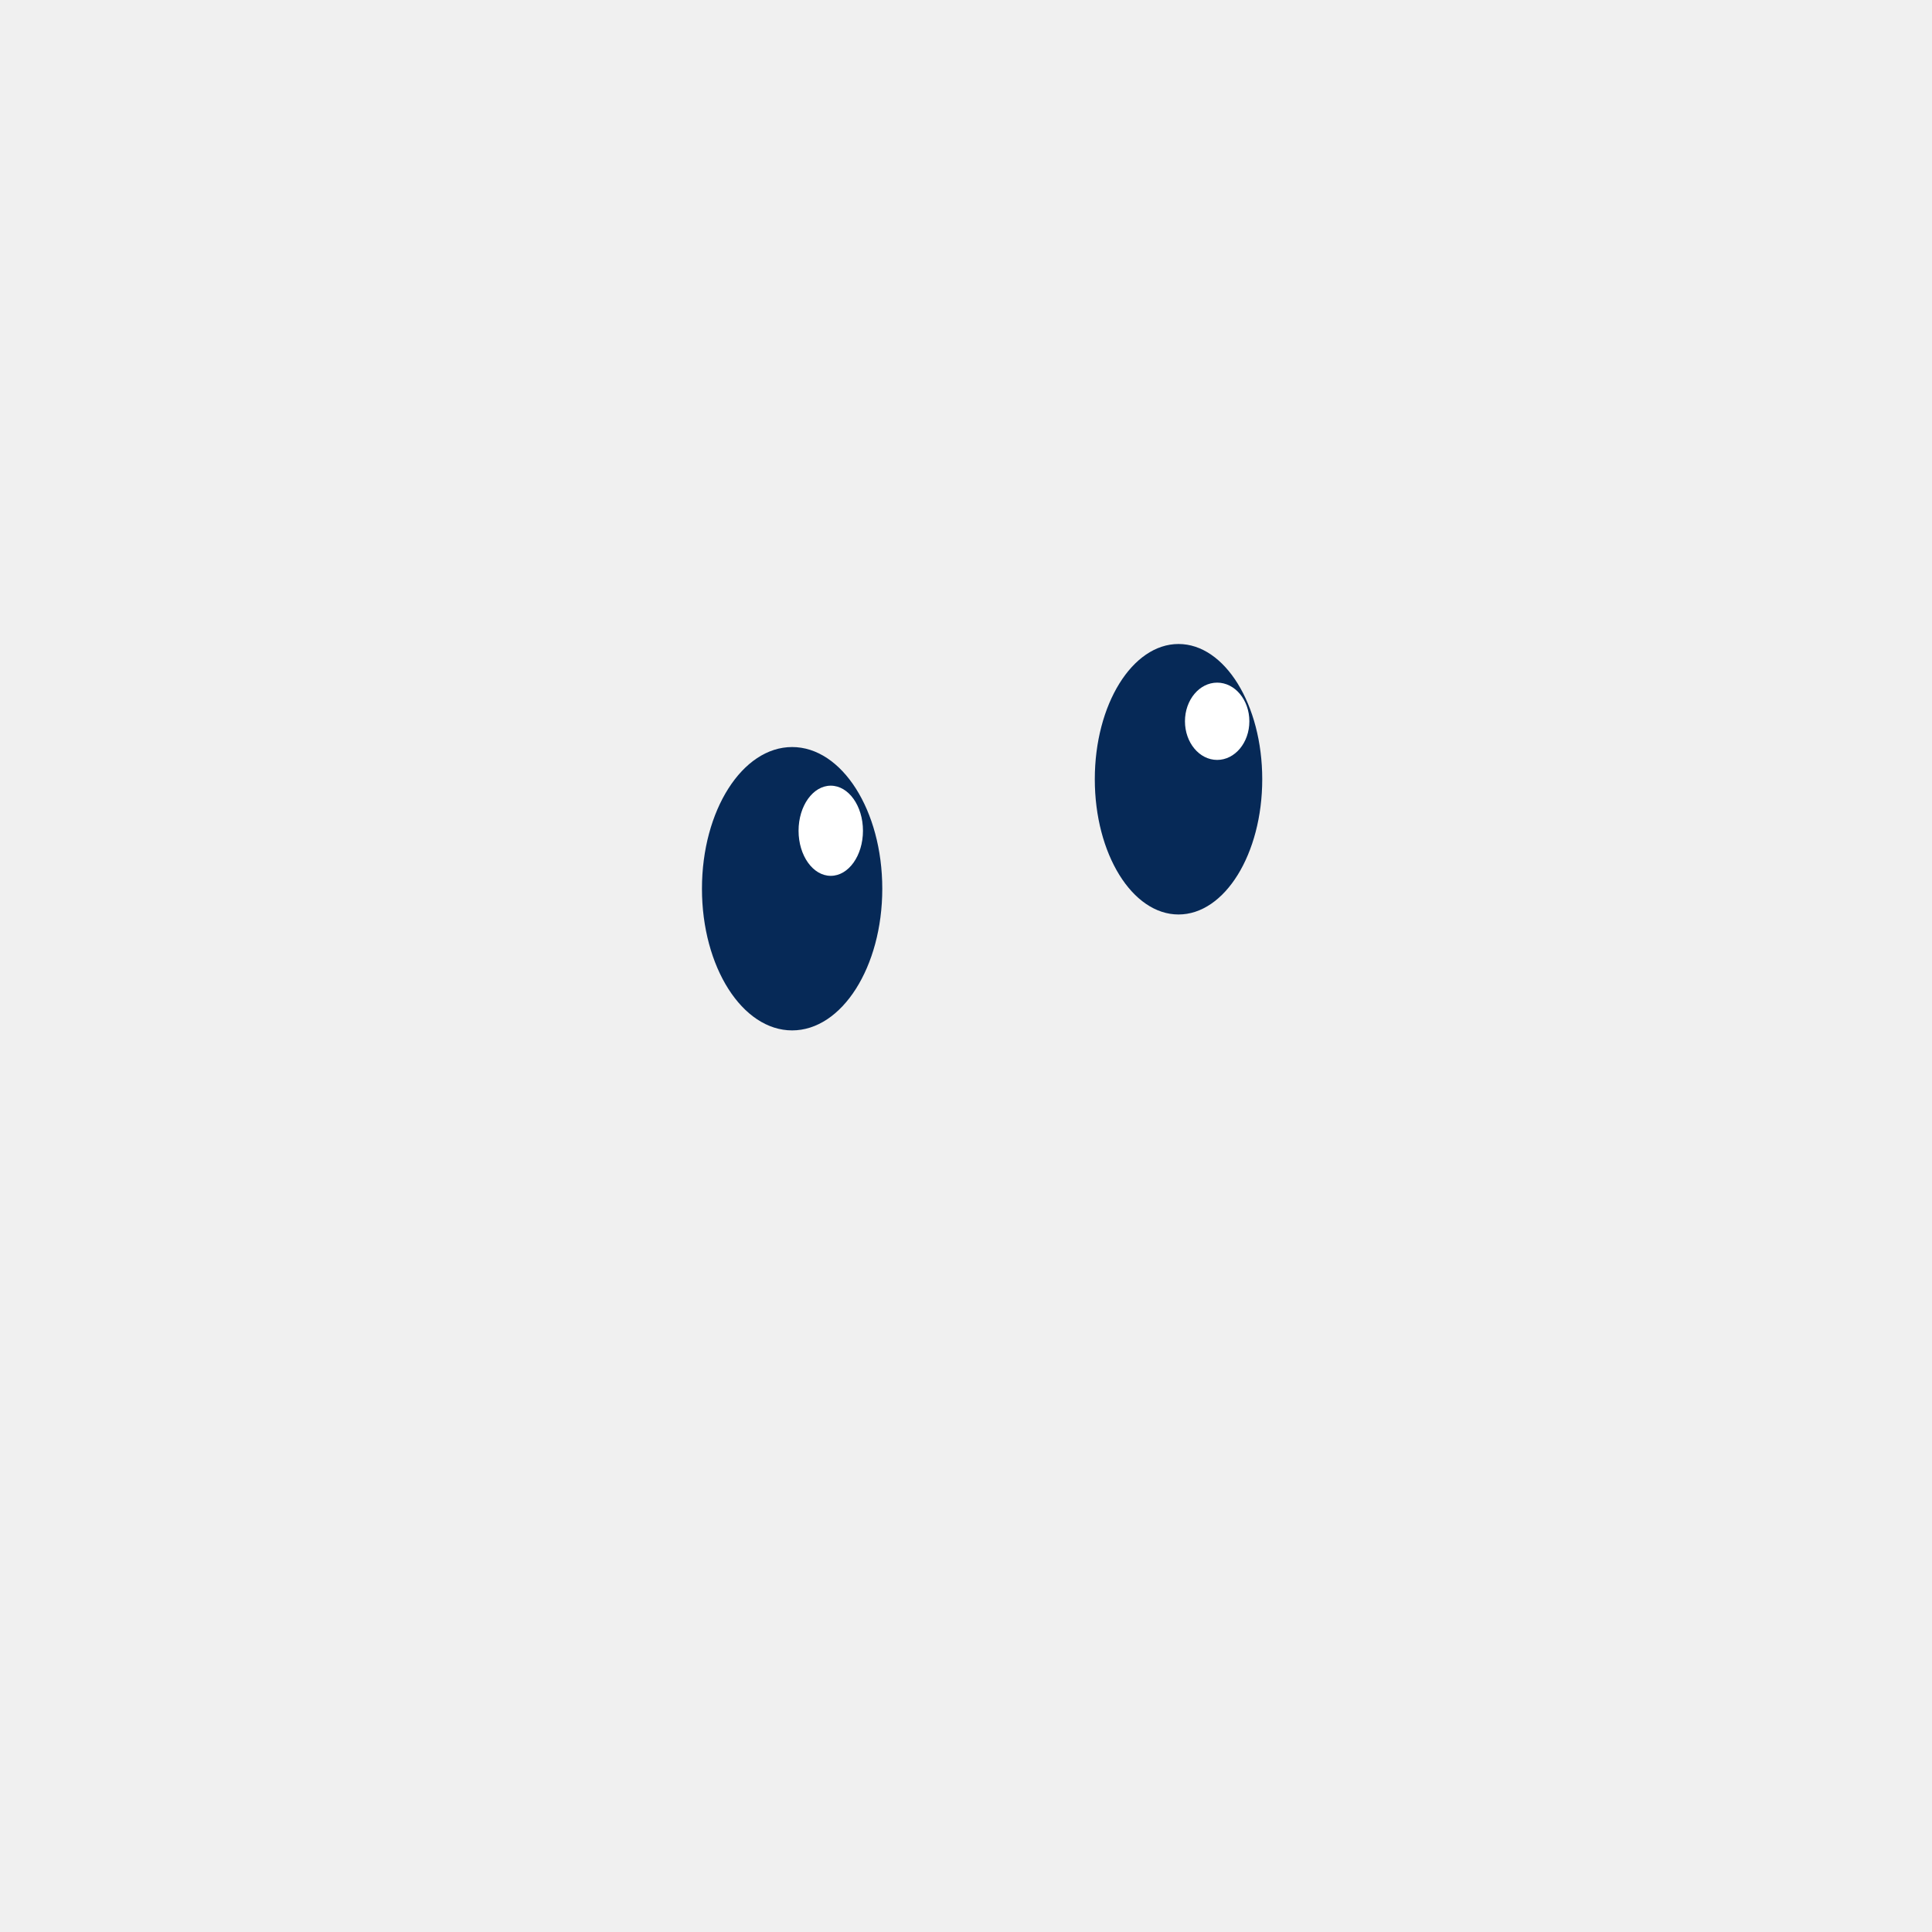
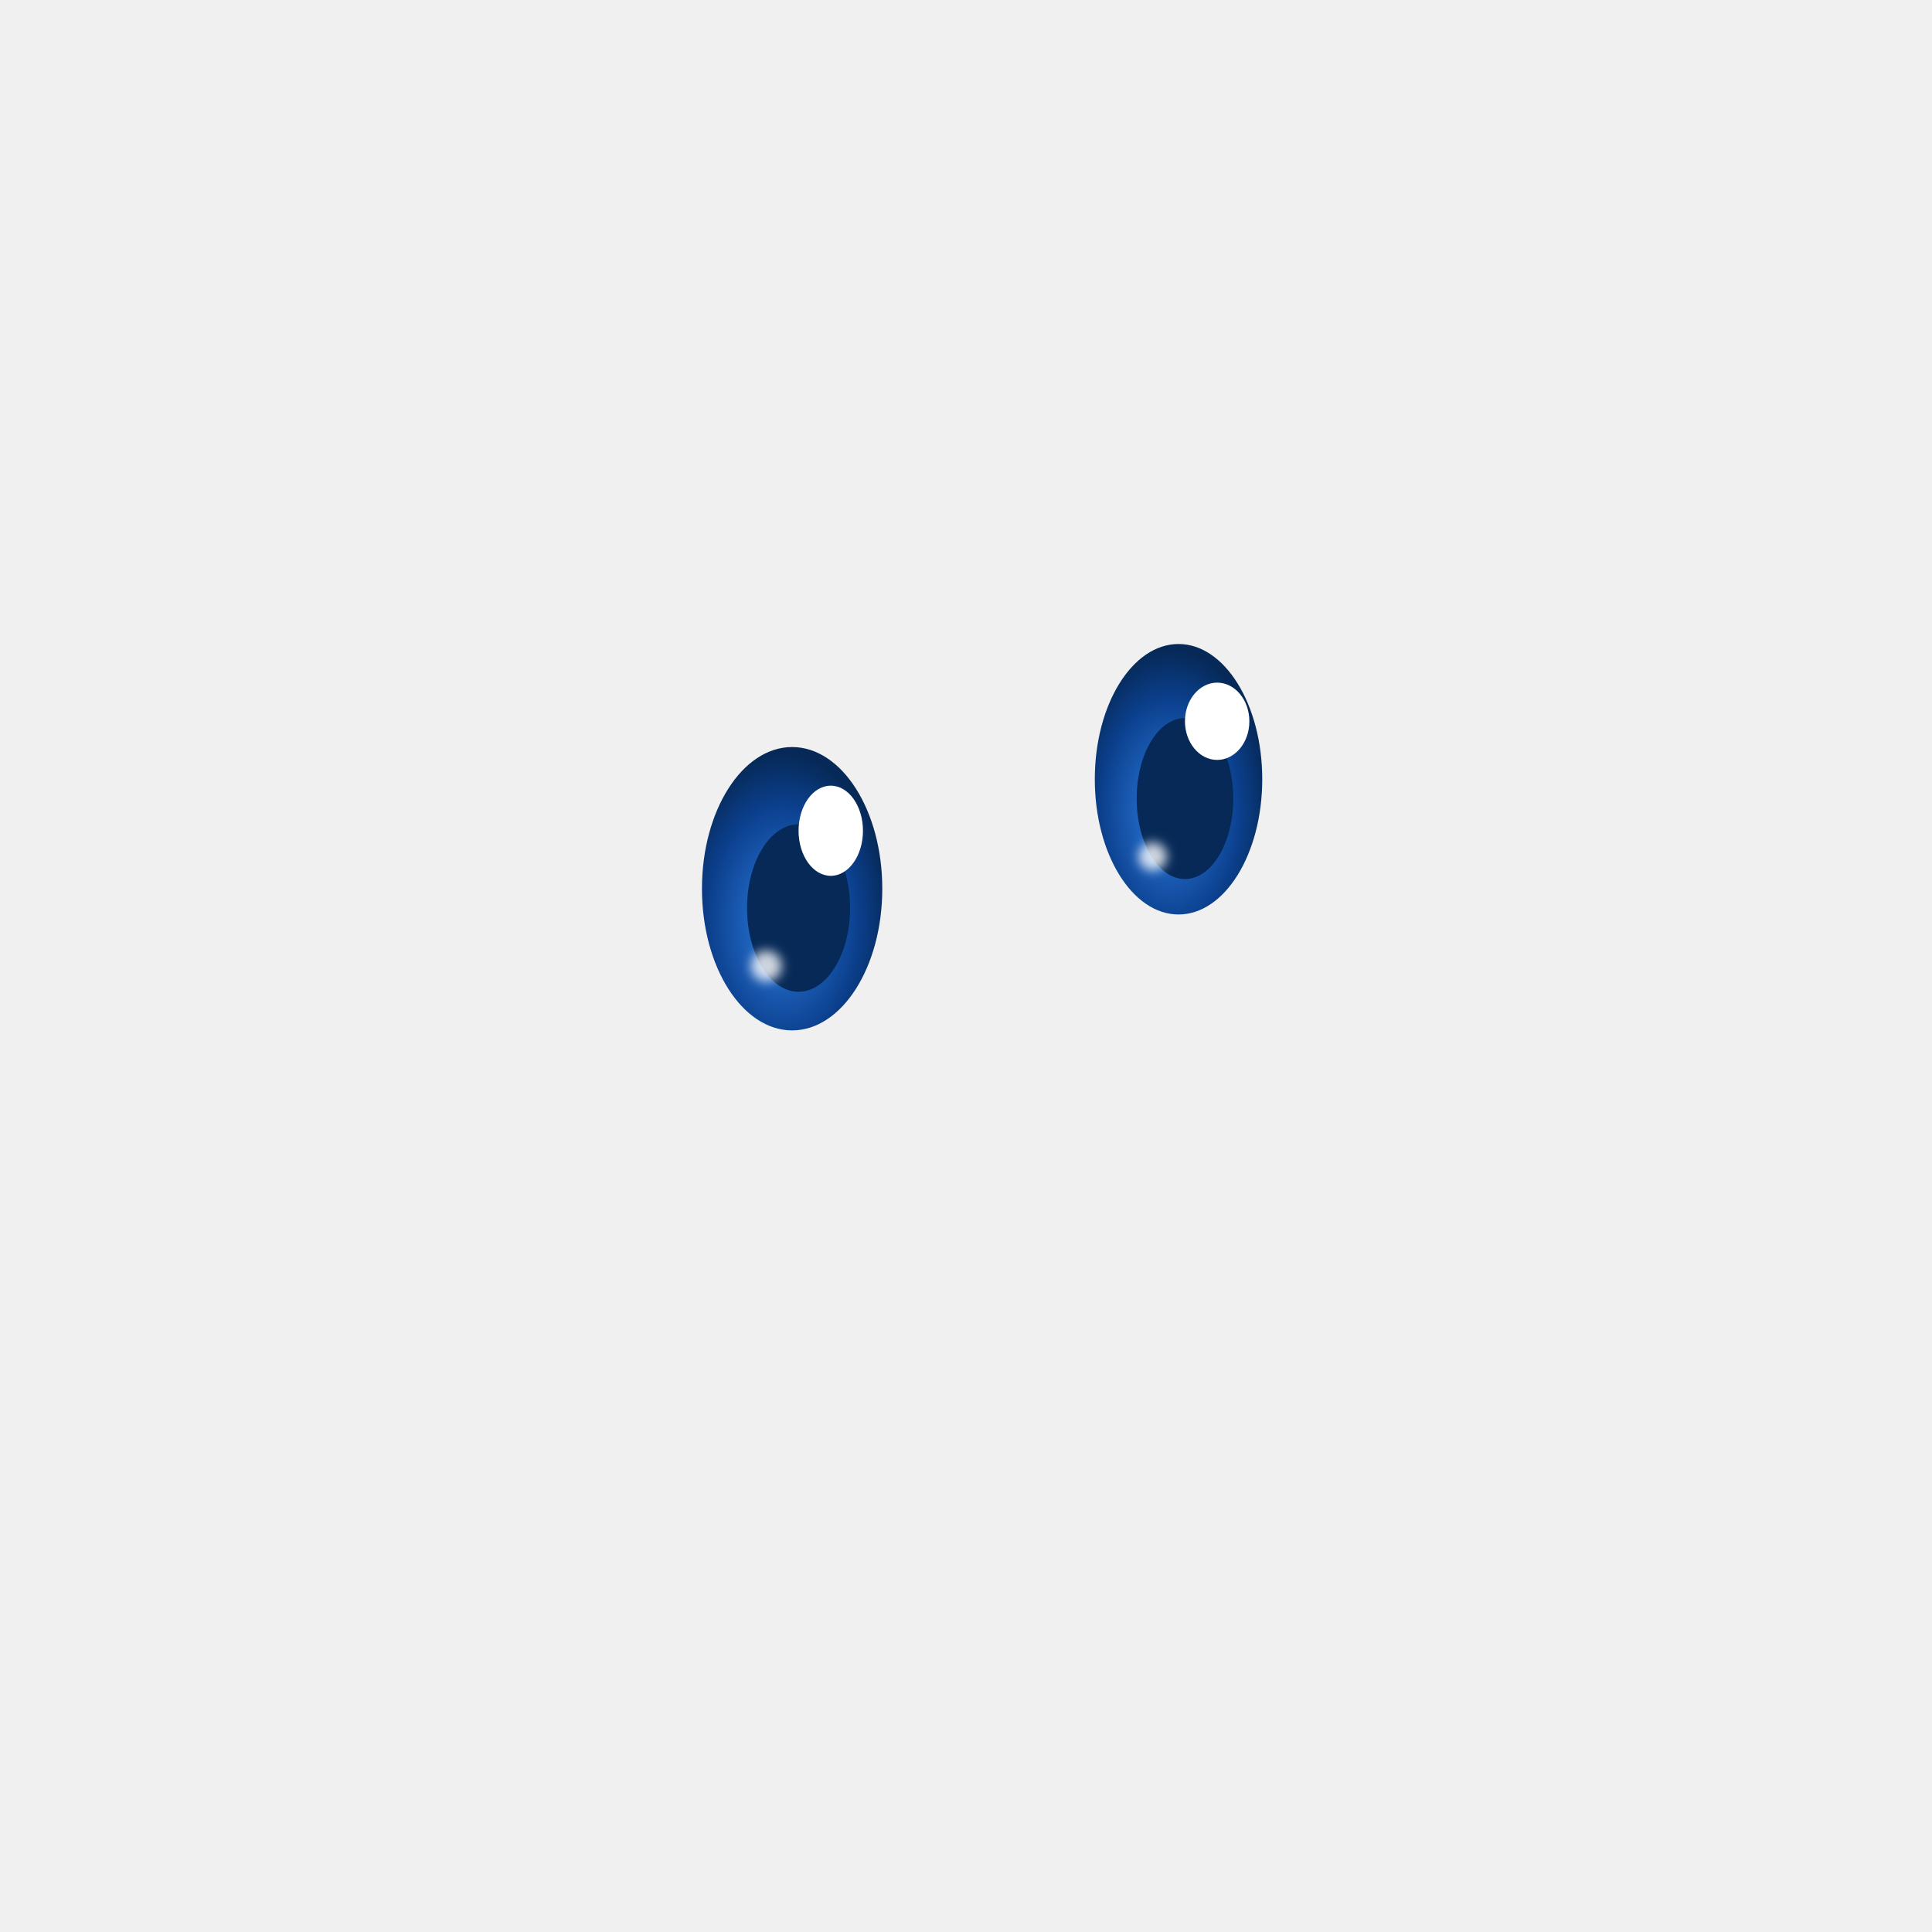
- <svg xmlns="http://www.w3.org/2000/svg" width="600" height="600" viewBox="0 0 300 300">
-   <ellipse cx="123" cy="138" rx="14" ry="22" fill="#062957" />
-   <ellipse cx="183" cy="121" rx="13" ry="21" fill="#062957" />
+ <svg xmlns="http://www.w3.org/2000/svg" width="900" height="900" viewBox="0 0 300 300">
+   <defs>
+     <radialGradient id="iris" cx="45%" cy="62%" r="60%">
+       <stop offset="0" stop-color="#2E7FE6" />
+       <stop offset=".7" stop-color="#0B3F8C" />
+       <stop offset="1" stop-color="#062957" />
+     </radialGradient>
+     <filter id="glint" x="-50%" y="-50%" width="200%" height="200%">
+       <feGaussianBlur stdDeviation="0.8" />
+     </filter>
+   </defs>
+   <ellipse cx="123" cy="138" rx="14" ry="22" fill="url(#iris)" />
+   <ellipse cx="183" cy="121" rx="13" ry="21" fill="url(#iris)" />
+   <ellipse cx="124" cy="141" rx="8" ry="13" fill="#062957" />
+   <ellipse cx="184" cy="124" rx="7.5" ry="12.5" fill="#062957" />
  <ellipse cx="129" cy="129" rx="5" ry="7" fill="#FFFFFF" />
  <ellipse cx="189" cy="112" rx="5" ry="6" fill="#FFFFFF" />
+   <circle cx="119" cy="150" r="2.4" fill="#FFFFFF" opacity=".8" filter="url(#glint)" />
+   <circle cx="179" cy="133" r="2.2" fill="#FFFFFF" opacity=".8" filter="url(#glint)" />
</svg>
